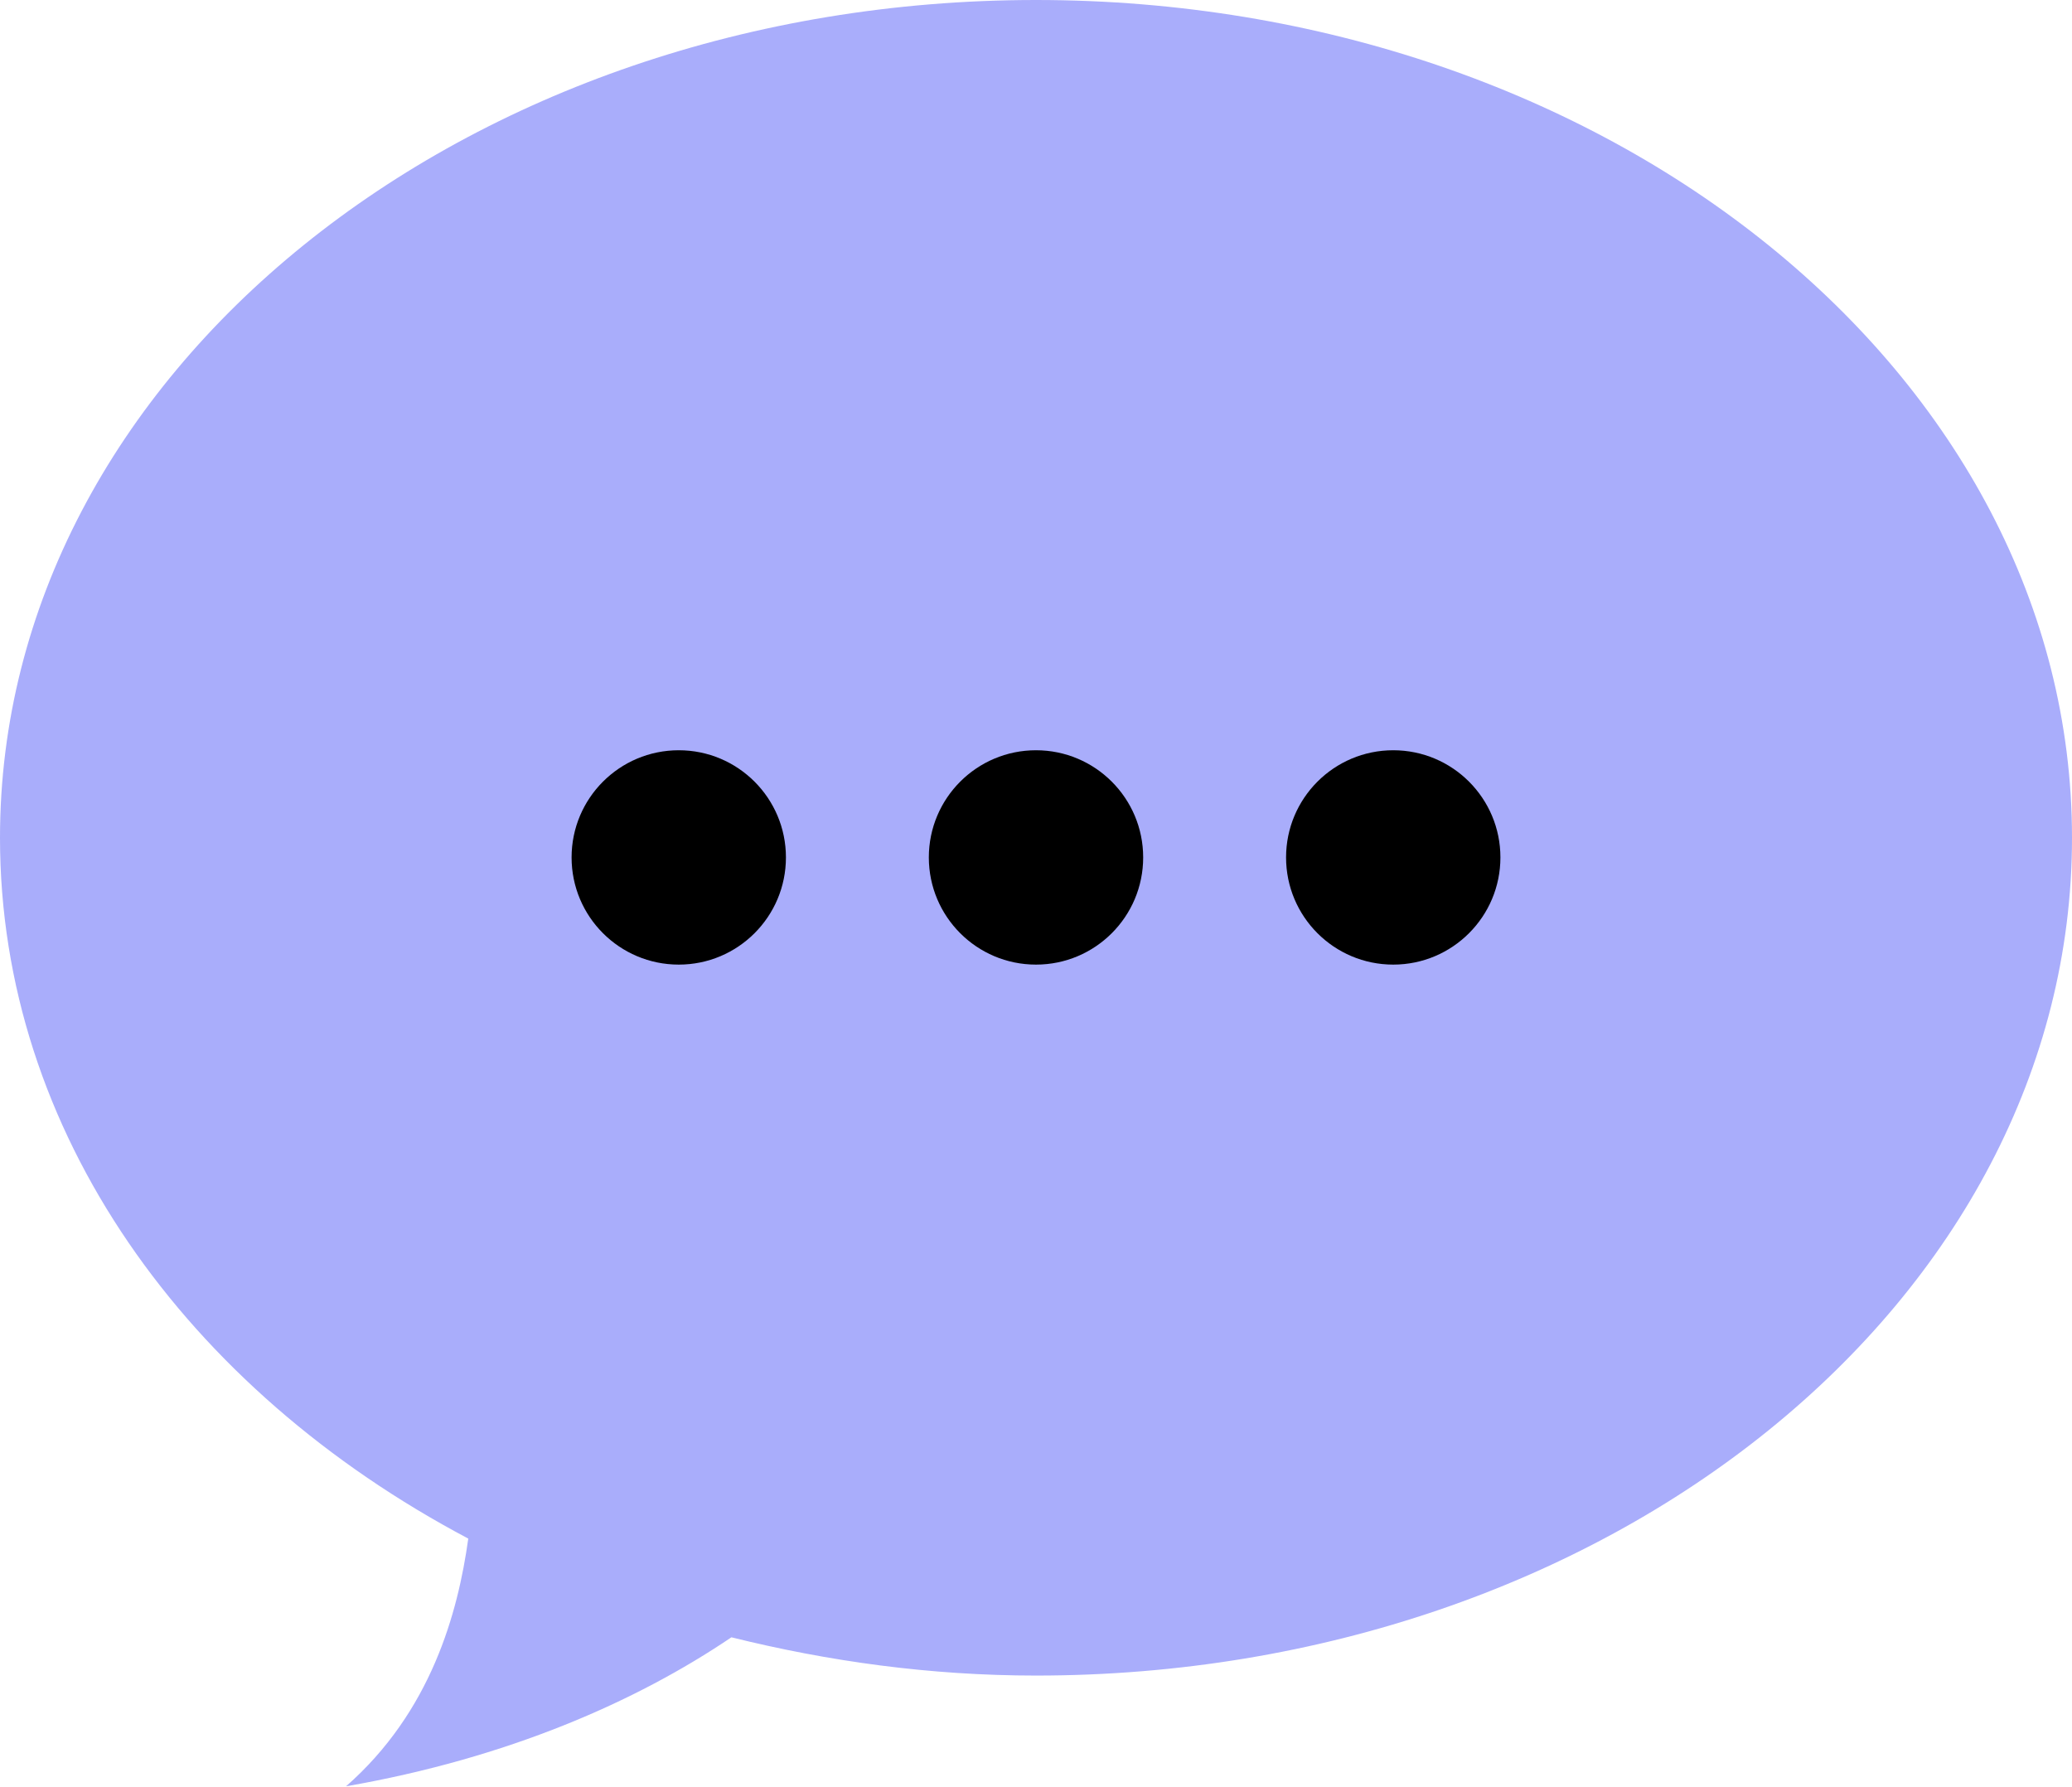
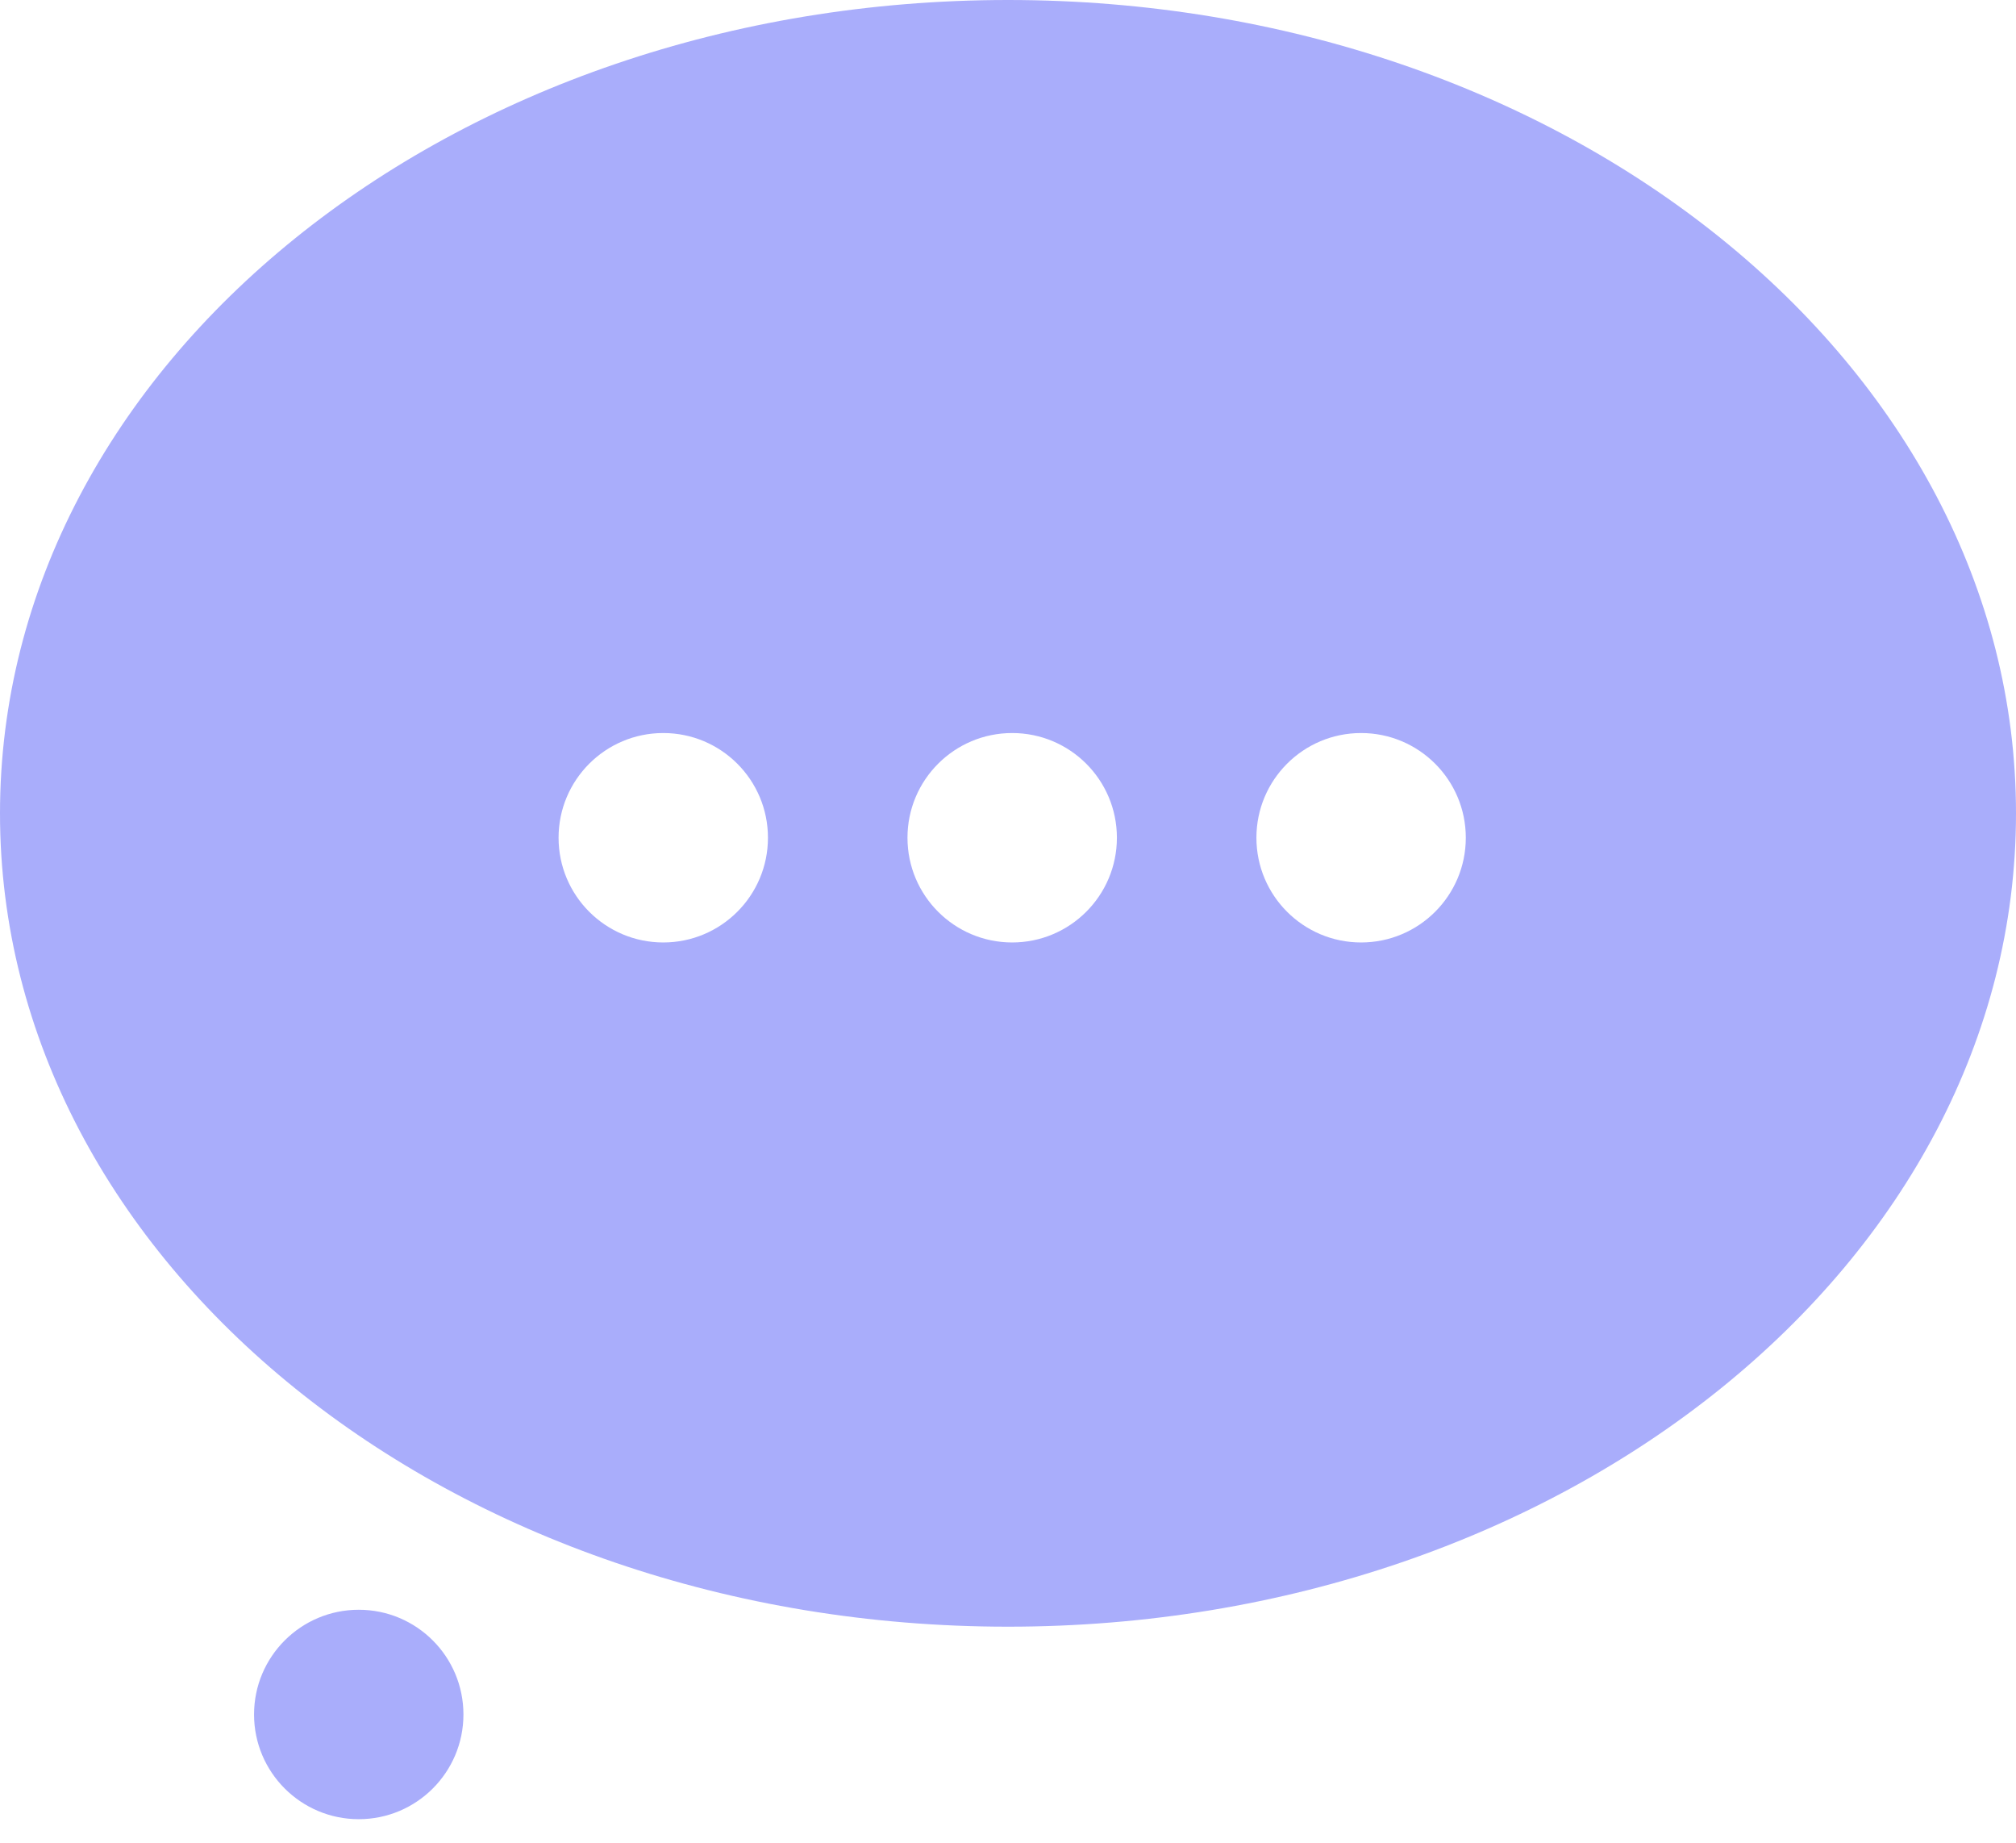
- <svg xmlns="http://www.w3.org/2000/svg" width="58" height="50" viewBox="0 0 58 50" fill="none">
-   <path d="M29 46.9C45.008 46.9 58 36.415 58 23.45C58 10.485 45.008 0 29 0C12.992 0 0 10.485 0 23.45C0 31.68 5.22 38.895 13.108 43.066C12.818 45.152 12.064 47.914 9.686 50C14.21 49.211 17.806 47.633 20.474 45.829C23.2 46.505 26.042 46.9 29 46.9Z" fill="#A9ADFB" />
-   <circle cx="19" cy="24" r="3" fill="black" />
-   <circle cx="29" cy="24" r="3" fill="black" />
-   <circle cx="39" cy="24" r="3" fill="black" />
+ <svg xmlns="http://www.w3.org/2000/svg" width="58" height="53" viewBox="0 0 58 53" fill="none">
+   <path fill-rule="evenodd" clip-rule="evenodd" d="M58 23.395C58 36.316 45.016 46.79 29 46.79C12.984 46.79 0 36.316 0 23.395C0 10.474 12.984 0 29 0C45.016 0 58 10.474 58 23.395ZM22.094 24.097C22.094 25.76 20.746 27.109 19.082 27.109C17.419 27.109 16.07 25.76 16.07 24.097C16.07 22.433 17.419 21.085 19.082 21.085C20.746 21.085 22.094 22.433 22.094 24.097ZM32.133 24.097C32.133 25.76 30.784 27.109 29.12 27.109C27.457 27.109 26.108 25.76 26.108 24.097C26.108 22.433 27.457 21.085 29.12 21.085C30.784 21.085 32.133 22.433 32.133 24.097ZM39.159 27.109C40.822 27.109 42.171 25.76 42.171 24.097C42.171 22.433 40.822 21.085 39.159 21.085C37.495 21.085 36.147 22.433 36.147 24.097C36.147 25.76 37.495 27.109 39.159 27.109ZM10.321 52.327C11.985 52.327 13.333 50.978 13.333 49.315C13.333 47.651 11.985 46.303 10.321 46.303C8.658 46.303 7.309 47.651 7.309 49.315C7.309 50.978 8.658 52.327 10.321 52.327Z" fill="#A9ADFB" />
</svg>
